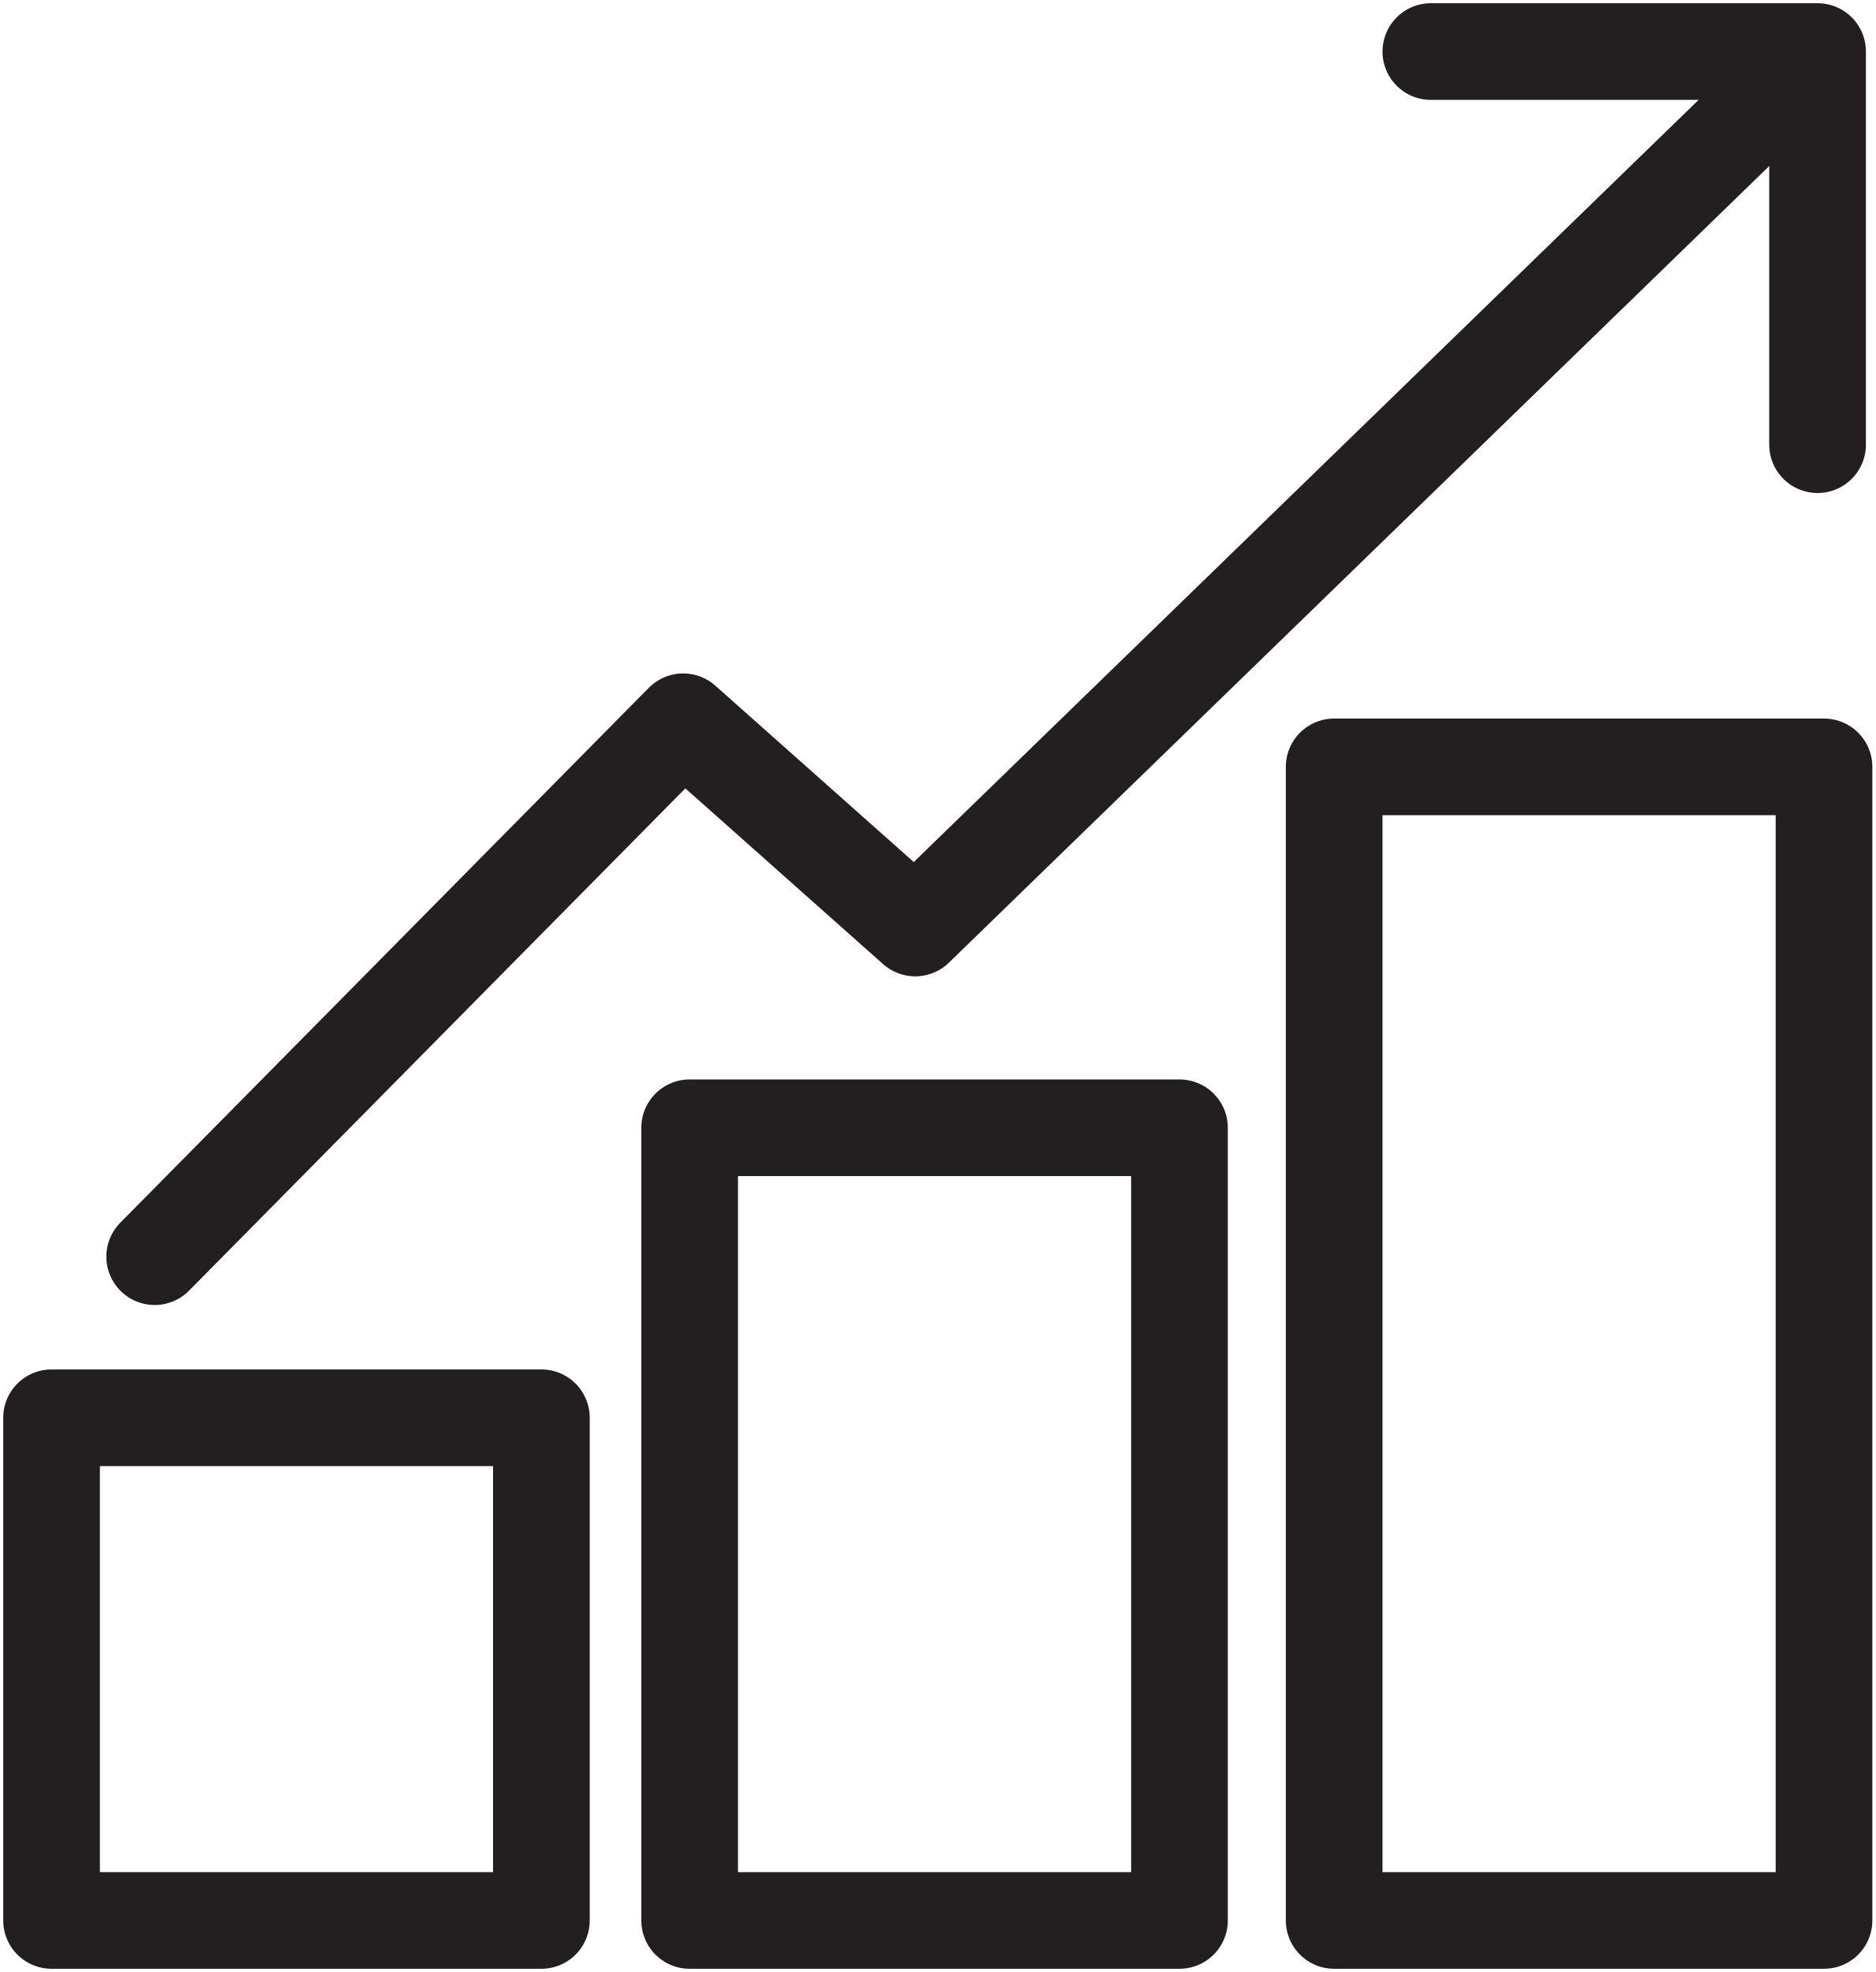
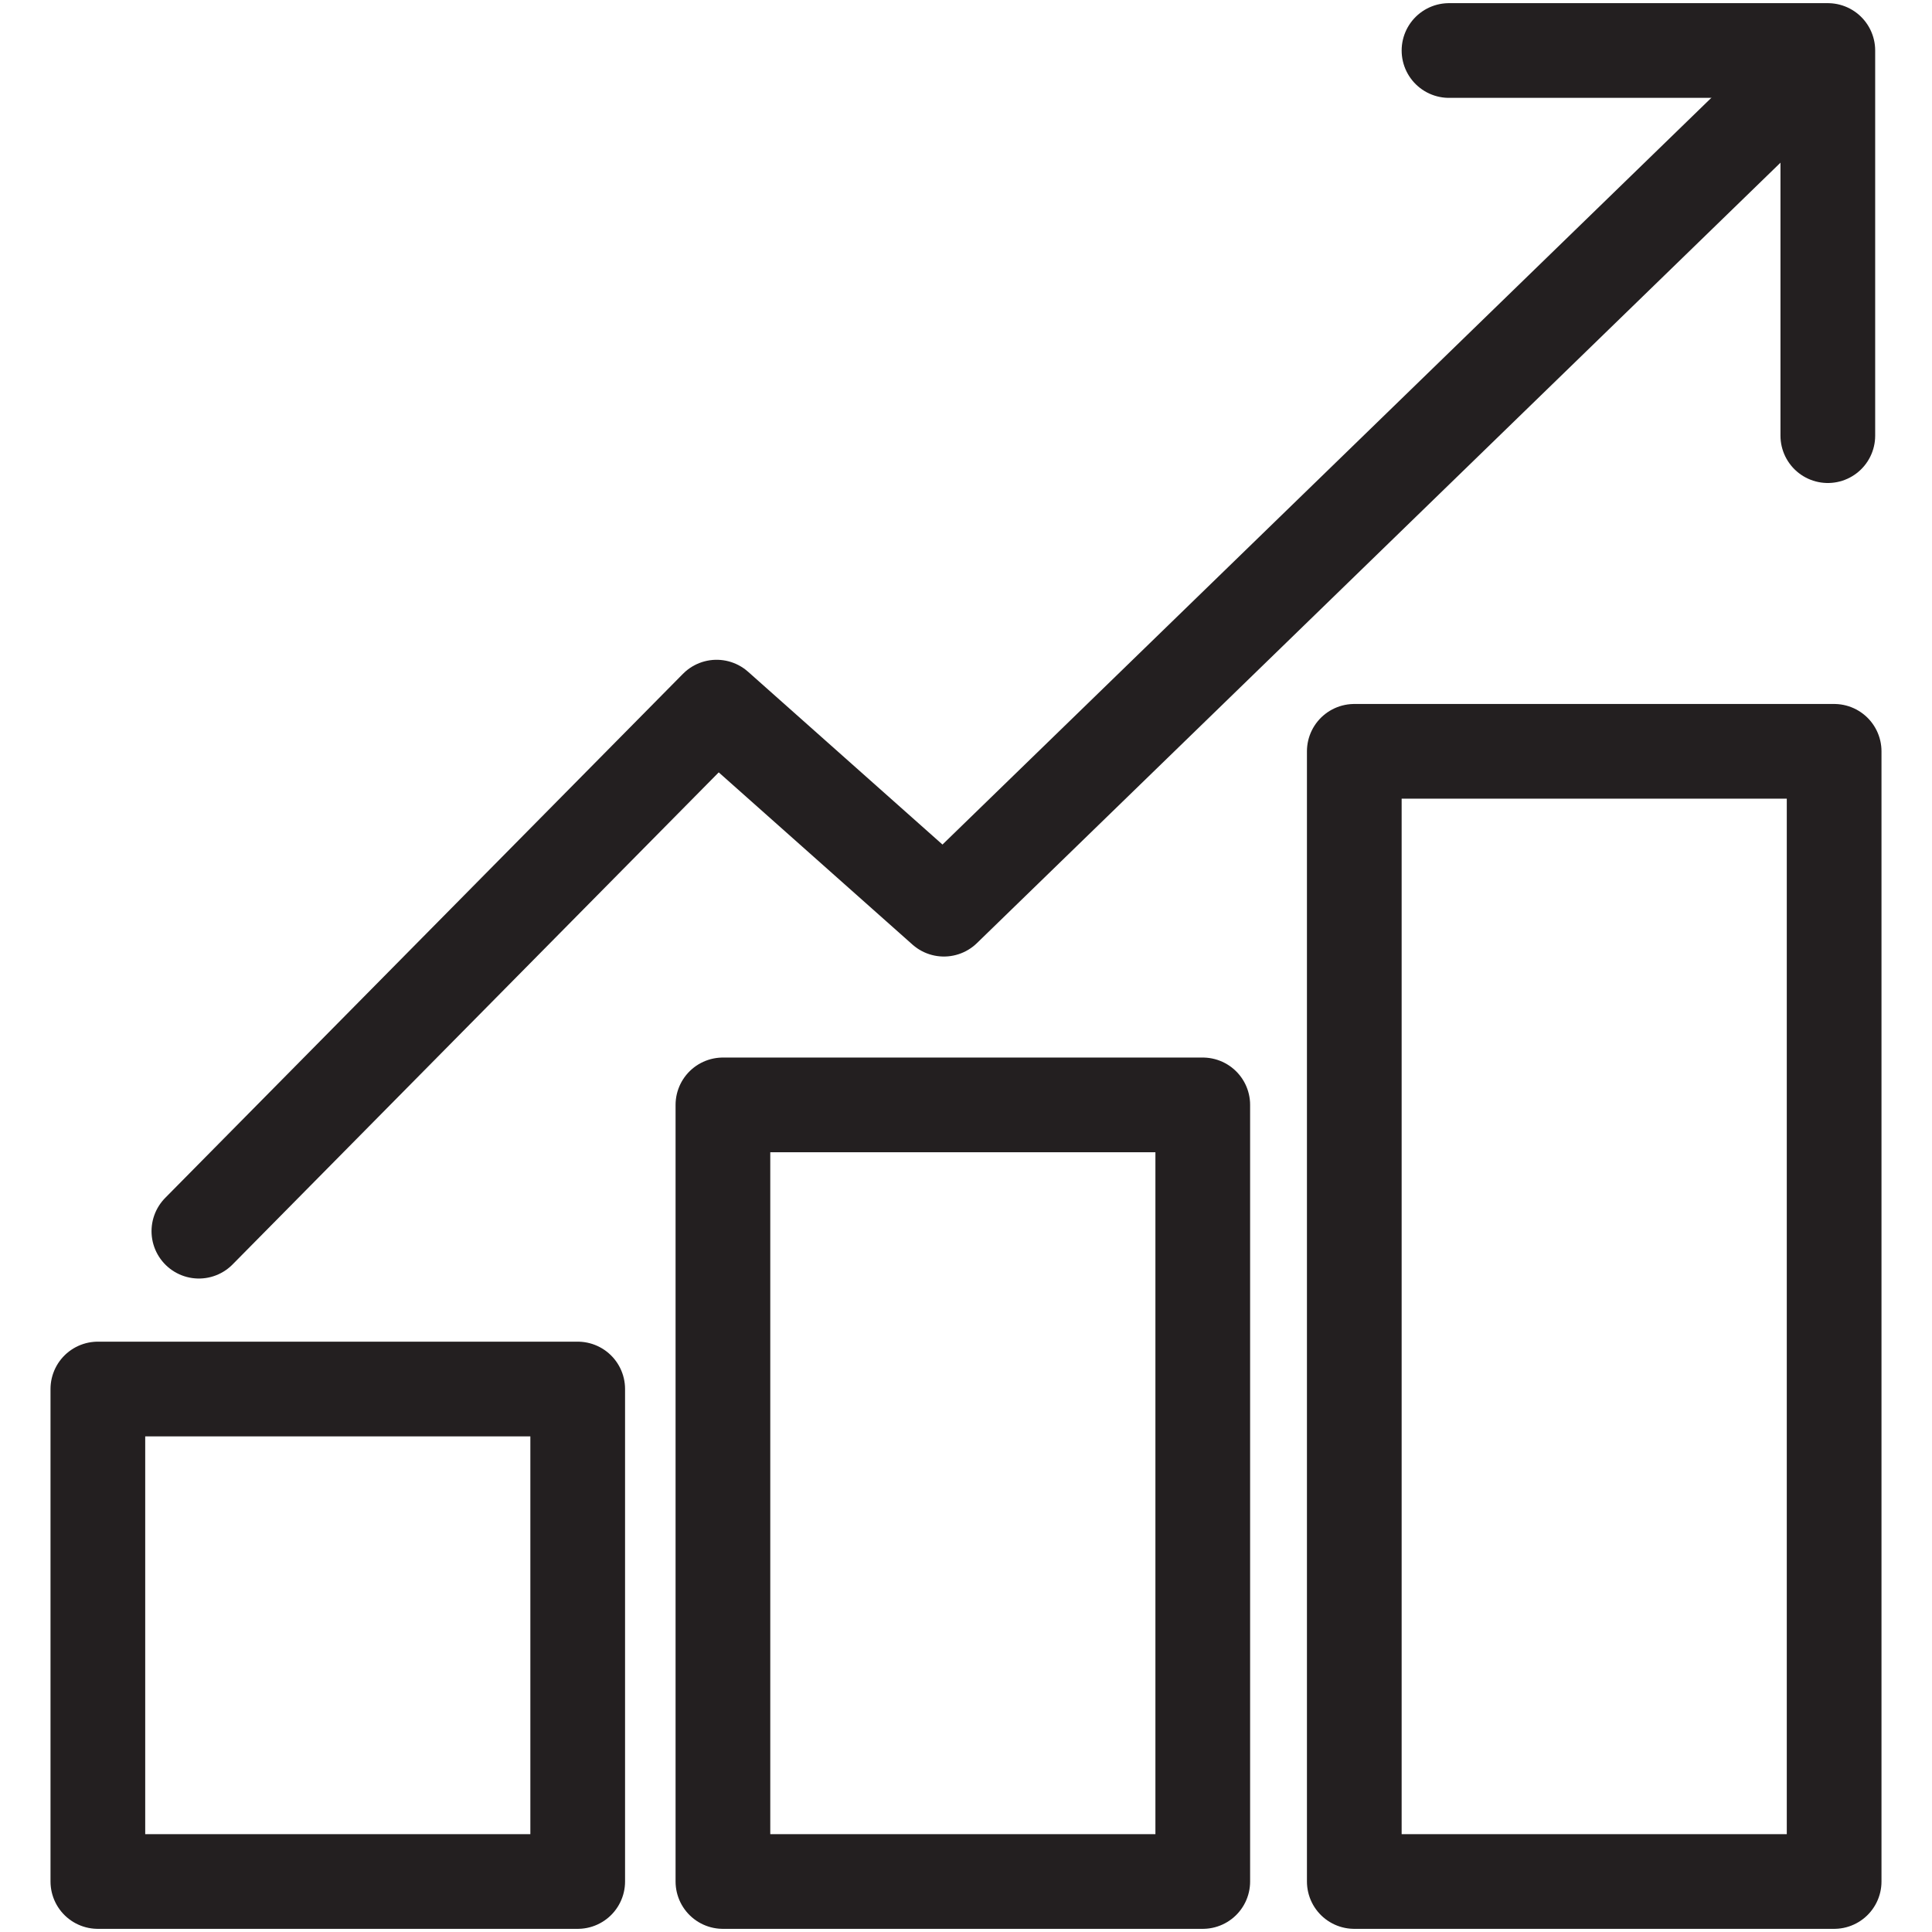
- <svg xmlns="http://www.w3.org/2000/svg" version="1.1" id="Layer_1" x="0px" y="0px" viewBox="0 0 29.1 30.6" style="enable-background:new 0 0 29.1 30.6;" xml:space="preserve">
+ <svg xmlns="http://www.w3.org/2000/svg" version="1.1" id="Layer_1" x="0px" y="0px" viewBox="0 0 29.1 30.6" style="enable-background:new 0 0 29.1 30.6;" height="30" width="30" xml:space="preserve">
  <style type="text/css">
	.st0{fill:none;stroke:#231F20;stroke-width:1.5;stroke-linecap:round;stroke-linejoin:round;stroke-miterlimit:10;}
</style>
  <rect x="0.8" y="22" class="st0" width="7.6" height="7.8" />
  <rect x="10.7" y="17.5" class="st0" width="7.6" height="12.3" />
  <rect x="20.7" y="11.9" class="st0" width="7.6" height="17.9" />
  <polyline class="st0" points="2.4,19.5 10.6,11.2 14.2,14.4 28.1,0.9 " />
  <polyline class="st0" points="22.2,0.8 28.2,0.8 28.2,6.9 " />
</svg>
